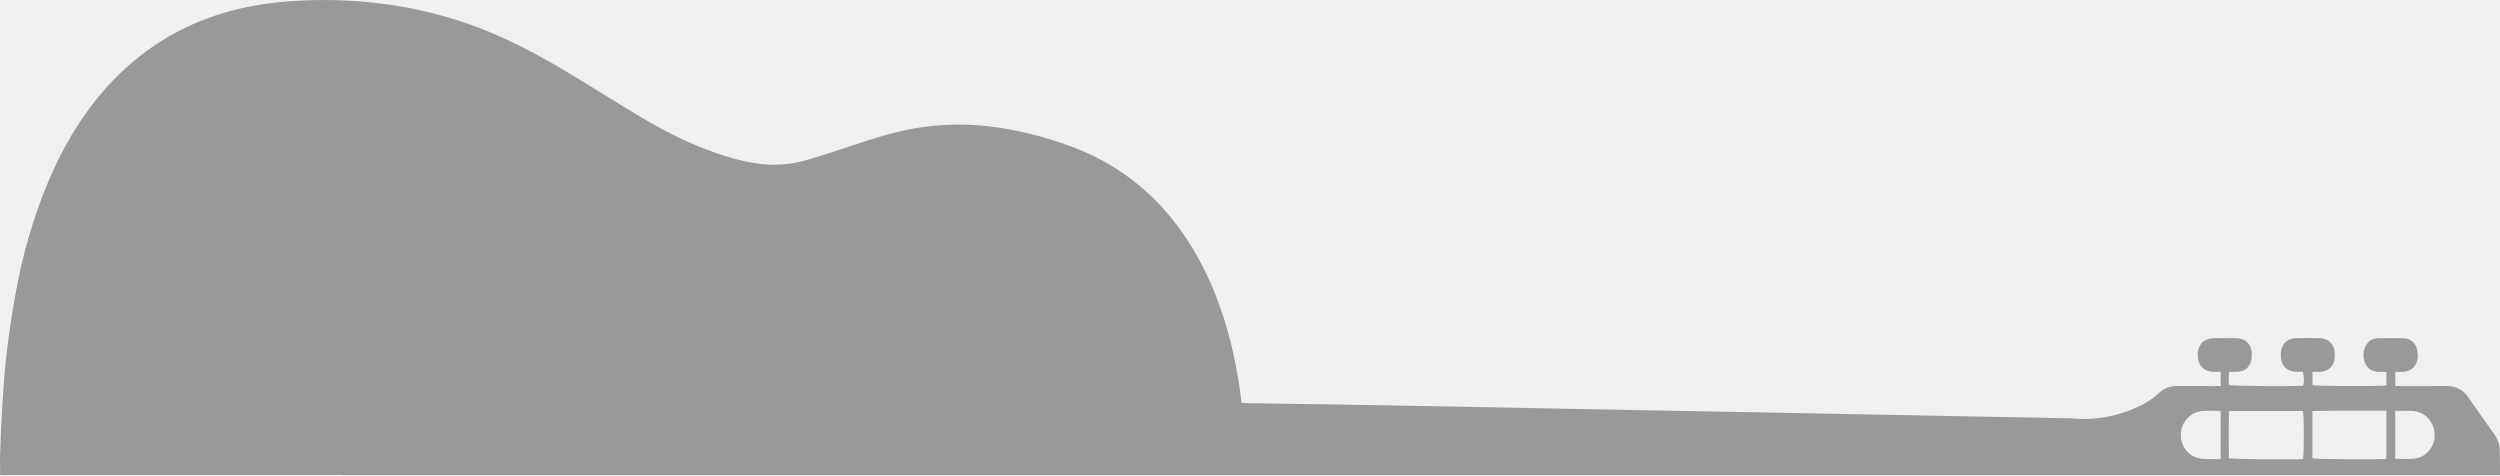
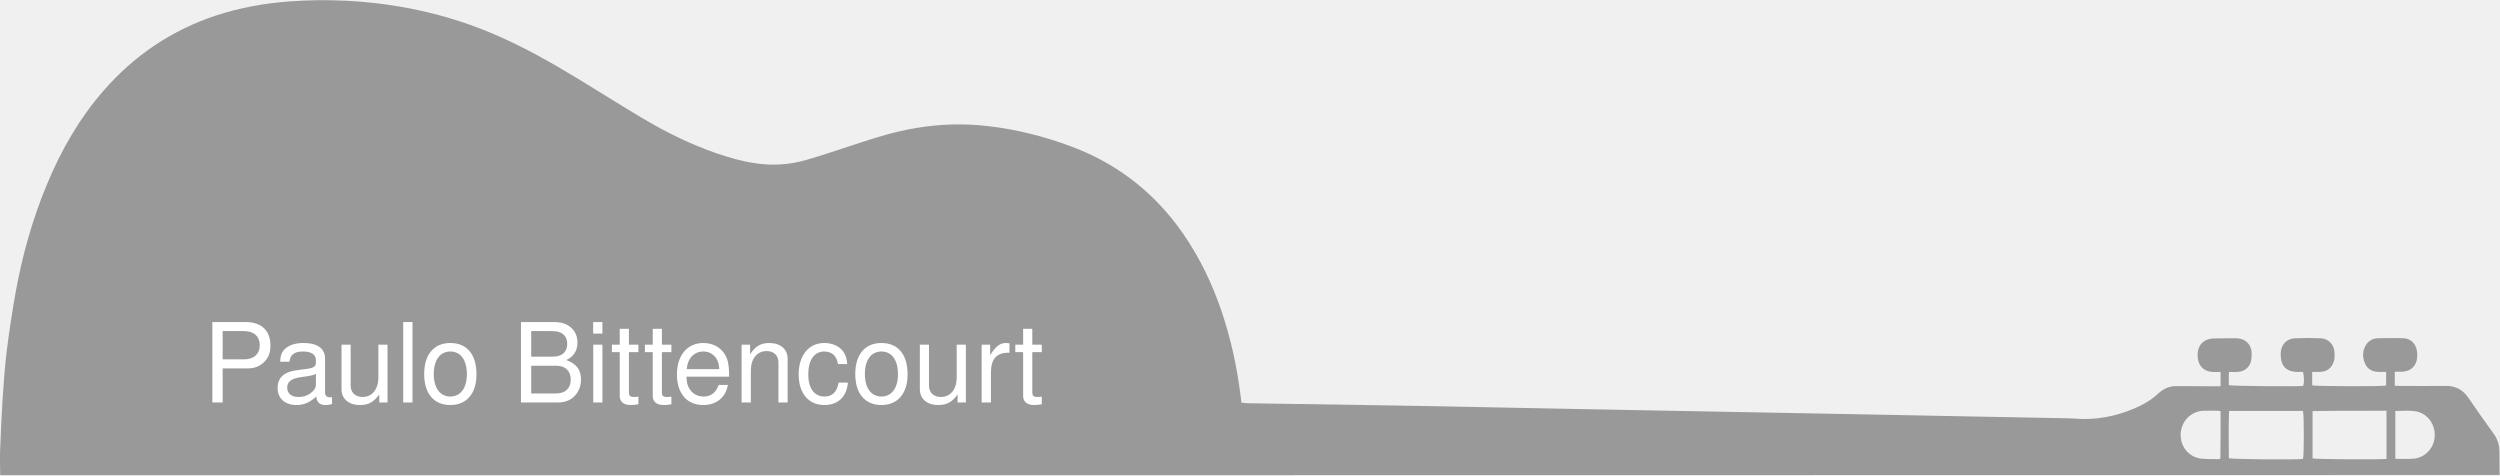
- <svg xmlns="http://www.w3.org/2000/svg" version="1.1" id="Layer_1" x="0px" y="0px" viewBox="0 0 1359.11 258.32" style="enable-background:new 0 0 1359.11 258.32;" xml:space="preserve">
+ <svg xmlns="http://www.w3.org/2000/svg" version="1.1" id="Layer_1" x="0px" y="0px" viewBox="0 0 1359.1 258.3" style="enable-background:new 0 0 1359.1 258.3;" xml:space="preserve">
  <style type="text/css">
	.st0{fill:#999999;}
+ 	.st1{fill:#FFFFFF;}
+ 	.st2{font-family:'Helvetica';}
+ 	.st3{font-size:60px;}
</style>
-   <g class="st0">
-     <path d="M0.11,258.28c-0.03-4-0.2-8-0.05-12c0.37-9.74,0.76-19.48,1.4-29.2c0.58-8.89,1.24-17.79,2.33-26.63    c1.29-10.41,2.86-20.79,4.73-31.11c3.72-20.53,9.34-40.55,17.41-59.83c7.64-18.25,17.39-35.27,30.43-50.23    C73.09,30.1,93.43,16.23,117.71,8.25c12.9-4.24,26.13-6.56,39.64-7.55c10.32-0.76,20.63-0.92,30.97-0.4    c27.37,1.35,53.76,6.99,79.06,17.64c16.87,7.1,32.7,16.12,48.27,25.65c11.01,6.74,21.94,13.62,33.03,20.22    c13.19,7.86,26.87,14.72,41.45,19.67c6.63,2.25,13.38,4.16,20.29,5.25c9.5,1.5,18.99,0.95,28.22-1.75    c8.94-2.61,17.78-5.59,26.63-8.52c10.75-3.57,21.55-6.94,32.76-8.8c13.15-2.17,26.32-2.57,39.57-0.99    c15.38,1.83,30.28,5.59,44.77,10.97c23.42,8.69,42.65,23.06,57.67,43.04c9.43,12.55,16.59,26.32,22.07,40.99    c5.35,14.33,8.97,29.1,11.35,44.19c0.57,3.61,0.99,7.23,1.51,11.05c0.99,0.1,1.88,0.24,2.77,0.26c4.17,0.08,8.33,0.13,12.5,0.19    c21.66,0.34,43.32,0.66,64.98,1.03c17.91,0.3,35.82,0.65,53.73,0.99c16.99,0.32,33.98,0.67,50.97,1c17.74,0.34,35.48,0.67,53.23,1    c17.91,0.33,35.82,0.67,53.73,1c17.74,0.33,35.48,0.66,53.22,1c17.16,0.33,34.32,0.67,51.48,1c17.74,0.34,35.48,0.66,53.23,1.01    c2.58,0.05,5.15,0.32,7.73,0.35c11.03,0.12,21.43-2.48,31.31-7.32c3.62-1.77,6.93-4.01,9.86-6.75c2.84-2.65,6.11-3.88,9.97-3.84    c6.83,0.07,13.67,0.04,20.5,0.05c0.98,0,1.95,0,3.08,0c0-2.69,0-5.06,0-7.76c-1.64,0-3.12,0.09-4.6-0.02    c-4.02-0.29-6.83-2.7-7.58-6.4c-1-4.93,0.46-9.03,4.07-10.83c1.22-0.61,2.69-0.94,4.06-0.99c4.16-0.13,8.33-0.1,12.5-0.05    c5.09,0.07,8.4,3.39,8.45,8.51c0.01,1.48-0.05,3.04-0.51,4.42c-1.14,3.45-3.73,5.2-7.34,5.37c-1.4,0.07-2.81,0.01-4.49,0.01    c-0.31,2.57-0.09,4.92-0.11,7.2c1.89,0.53,37,0.77,40.37,0.35c0.58-1.85,0.57-4.82-0.09-7.55c-1.09,0-2.24,0.03-3.39,0    c-5.45-0.15-8.46-3.14-8.65-8.57c-0.02-0.67-0.01-1.33,0.04-2c0.31-4.38,3.31-7.53,7.7-7.69c4.66-0.17,9.34-0.16,14,0.01    c4.07,0.15,7.17,3.26,7.48,7.36c0.14,1.8,0.17,3.75-0.39,5.41c-1.18,3.46-3.82,5.36-7.57,5.47c-1.31,0.04-2.62,0.01-4.05,0.01    c0,2.65,0,4.95,0,7.26c1.58,0.52,37.31,0.68,40.2,0.15c0-2.33,0-4.7,0-7.38c-1.27,0-2.41,0-3.55,0c-3.43,0.01-6.37-1.18-7.82-4.37    c-1.59-3.49-1.57-7.19,0.57-10.53c1.37-2.14,3.56-3.31,6.13-3.36c4.75-0.1,9.5-0.17,14.25,0c3.79,0.13,6.71,2.99,7.25,6.73    c0.16,1.07,0.28,2.16,0.22,3.23c-0.25,5.05-3.41,8.14-8.45,8.33c-1.22,0.04-2.45,0.01-3.78,0.01c0,2.66,0,5.02,0,7.55    c0.95,0.04,1.76,0.11,2.57,0.11c8.33,0.01,16.67,0.09,25-0.03c5.3-0.08,9.28,2,12.27,6.34c4.54,6.59,9.12,13.14,13.82,19.61    c2.21,3.04,3.18,6.36,3.19,10.04c0.02,4.16,0.05,8.33,0.08,12.49C906.11,258.28,453.11,258.28,0.11,258.28z M1252.03,249.54    c0.59-1.95,0.59-23.83-0.02-26.12c-13.27,0-26.56,0-40.2,0c-0.29,8.7-0.15,17.24-0.1,25.69    C1213.37,249.68,1248.35,249.98,1252.03,249.54z M1297.36,249.46c0-8.74,0-17.34,0-26.22c-13.53,0.07-26.86-0.14-40.23,0.22    c0,8.78,0,17.25,0,25.68C1258.93,249.68,1292.68,249.95,1297.36,249.46z M1207.25,223.53c-0.82-0.09-1.3-0.18-1.79-0.18    c-2.5-0.02-5-0.11-7.49,0c-6.75,0.3-12.04,5.65-12.36,12.41c-0.33,6.87,4.23,12.68,11,13.57c3.2,0.42,6.47,0.23,9.72,0.28    c0.3,0,0.6-0.23,0.93-0.36C1207.25,240.71,1207.25,232.25,1207.25,223.53z M1302.17,223.36c0,8.79,0,17.3,0,26.04    c3.52,0,6.93,0.26,10.28-0.06c6-0.56,10.8-5.87,11.13-11.9c0.36-6.63-3.74-12.36-9.91-13.71    C1309.91,222.92,1306.1,223.52,1302.17,223.36z" />
+   <g>
+     <path class="st0" d="M0.1,258.3c0-4-0.2-8-0.1-12c0.4-9.7,0.8-19.5,1.4-29.2c0.6-8.9,1.2-17.8,2.3-26.6c1.3-10.4,2.9-20.8,4.7-31.1   c3.7-20.5,9.3-40.6,17.4-59.8c7.6-18.2,17.4-35.3,30.4-50.2c16.7-19.2,37.1-33,61.3-41c12.9-4.2,26.1-6.6,39.6-7.6   c10.3-0.8,20.6-0.9,31-0.4c27.4,1.4,53.8,7,79.1,17.6c16.9,7.1,32.7,16.1,48.3,25.6c11,6.7,21.9,13.6,33,20.2   c13.2,7.9,26.9,14.7,41.5,19.7c6.6,2.2,13.4,4.2,20.3,5.2c9.5,1.5,19,0.9,28.2-1.8c8.9-2.6,17.8-5.6,26.6-8.5   c10.8-3.6,21.5-6.9,32.8-8.8c13.1-2.2,26.3-2.6,39.6-1c15.4,1.8,30.3,5.6,44.8,11c23.4,8.7,42.7,23.1,57.7,43   c9.4,12.6,16.6,26.3,22.1,41c5.3,14.3,9,29.1,11.3,44.2c0.6,3.6,1,7.2,1.5,11.1c1,0.1,1.9,0.2,2.8,0.3c4.2,0.1,8.3,0.1,12.5,0.2   c21.7,0.3,43.3,0.7,65,1c17.9,0.3,35.8,0.6,53.7,1c17,0.3,34,0.7,51,1c17.7,0.3,35.5,0.7,53.2,1c17.9,0.3,35.8,0.7,53.7,1   c17.7,0.3,35.5,0.7,53.2,1c17.2,0.3,34.3,0.7,51.5,1c17.7,0.3,35.5,0.7,53.2,1c2.6,0.1,5.2,0.3,7.7,0.4c11,0.1,21.4-2.5,31.3-7.3   c3.6-1.8,6.9-4,9.9-6.8c2.8-2.6,6.1-3.9,10-3.8c6.8,0.1,13.7,0,20.5,0.1c1,0,1.9,0,3.1,0c0-2.7,0-5.1,0-7.8c-1.6,0-3.1,0.1-4.6,0   c-4-0.3-6.8-2.7-7.6-6.4c-1-4.9,0.5-9,4.1-10.8c1.2-0.6,2.7-0.9,4.1-1c4.2-0.1,8.3-0.1,12.5-0.1c5.1,0.1,8.4,3.4,8.4,8.5   c0,1.5-0.1,3-0.5,4.4c-1.1,3.4-3.7,5.2-7.3,5.4c-1.4,0.1-2.8,0-4.5,0c-0.3,2.6-0.1,4.9-0.1,7.2c1.9,0.5,37,0.8,40.4,0.4   c0.6-1.9,0.6-4.8-0.1-7.6c-1.1,0-2.2,0-3.4,0c-5.4-0.1-8.5-3.1-8.7-8.6c0-0.7,0-1.3,0-2c0.3-4.4,3.3-7.5,7.7-7.7   c4.7-0.2,9.3-0.2,14,0c4.1,0.1,7.2,3.3,7.5,7.4c0.1,1.8,0.2,3.8-0.4,5.4c-1.2,3.5-3.8,5.4-7.6,5.5c-1.3,0-2.6,0-4.1,0   c0,2.6,0,4.9,0,7.3c1.6,0.5,37.3,0.7,40.2,0.1c0-2.3,0-4.7,0-7.4c-1.3,0-2.4,0-3.6,0c-3.4,0-6.4-1.2-7.8-4.4   c-1.6-3.5-1.6-7.2,0.6-10.5c1.4-2.1,3.6-3.3,6.1-3.4c4.8-0.1,9.5-0.2,14.2,0c3.8,0.1,6.7,3,7.2,6.7c0.2,1.1,0.3,2.2,0.2,3.2   c-0.2,5.1-3.4,8.1-8.4,8.3c-1.2,0-2.4,0-3.8,0c0,2.7,0,5,0,7.6c0.9,0,1.8,0.1,2.6,0.1c8.3,0,16.7,0.1,25,0c5.3-0.1,9.3,2,12.3,6.3   c4.5,6.6,9.1,13.1,13.8,19.6c2.2,3,3.2,6.4,3.2,10c0,4.2,0.1,8.3,0.1,12.5C906.1,258.3,453.1,258.3,0.1,258.3z M1252,249.5   c0.6-1.9,0.6-23.8,0-26.1c-13.3,0-26.6,0-40.2,0c-0.3,8.7-0.2,17.2-0.1,25.7C1213.4,249.7,1248.3,250,1252,249.5z M1297.4,249.5   c0-8.7,0-17.3,0-26.2c-13.5,0.1-26.9-0.1-40.2,0.2c0,8.8,0,17.2,0,25.7C1258.9,249.7,1292.7,249.9,1297.4,249.5z M1207.2,223.5   c-0.8-0.1-1.3-0.2-1.8-0.2c-2.5,0-5-0.1-7.5,0c-6.8,0.3-12,5.6-12.4,12.4c-0.3,6.9,4.2,12.7,11,13.6c3.2,0.4,6.5,0.2,9.7,0.3   c0.3,0,0.6-0.2,0.9-0.4C1207.2,240.7,1207.2,232.2,1207.2,223.5z M1302.2,223.4c0,8.8,0,17.3,0,26c3.5,0,6.9,0.3,10.3-0.1   c6-0.6,10.8-5.9,11.1-11.9c0.4-6.6-3.7-12.4-9.9-13.7C1309.9,222.9,1306.1,223.5,1302.2,223.4z" />
  </g>
+   <text transform="matrix(1 0 0 1 110.0005 218.8105)" class="st1 st2 st3">Paulo Bittencourt</text>
</svg>
